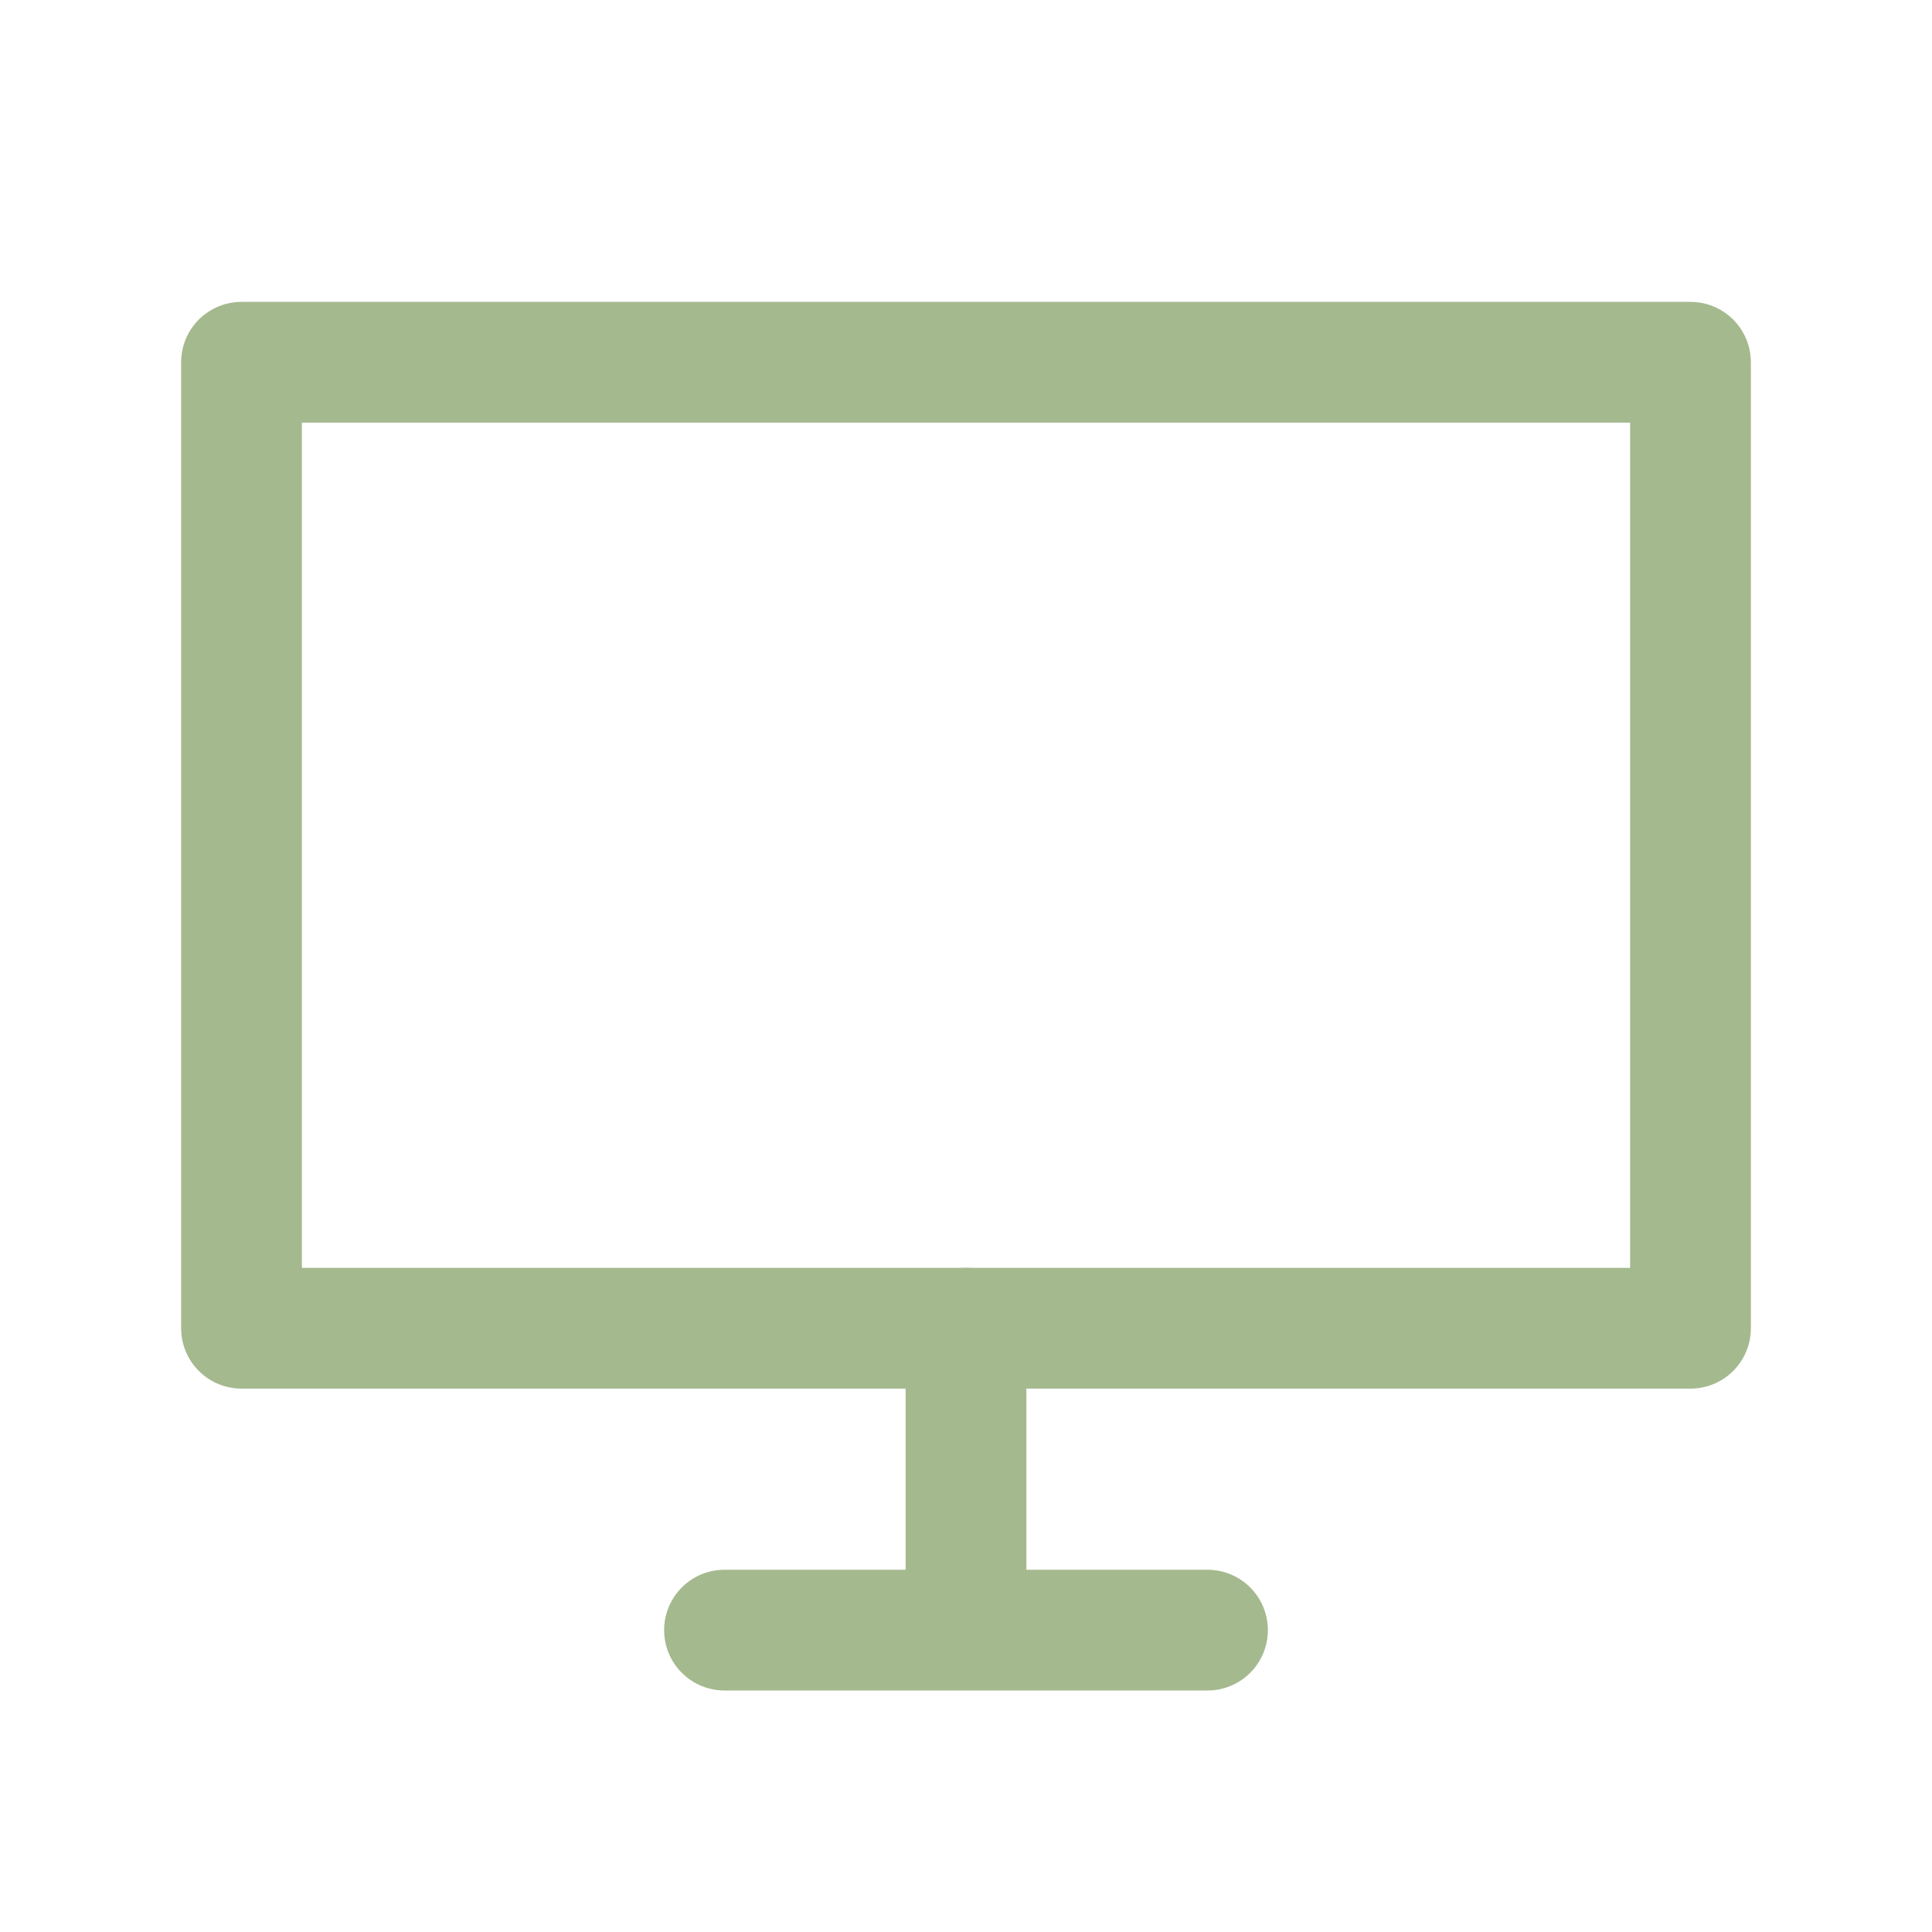
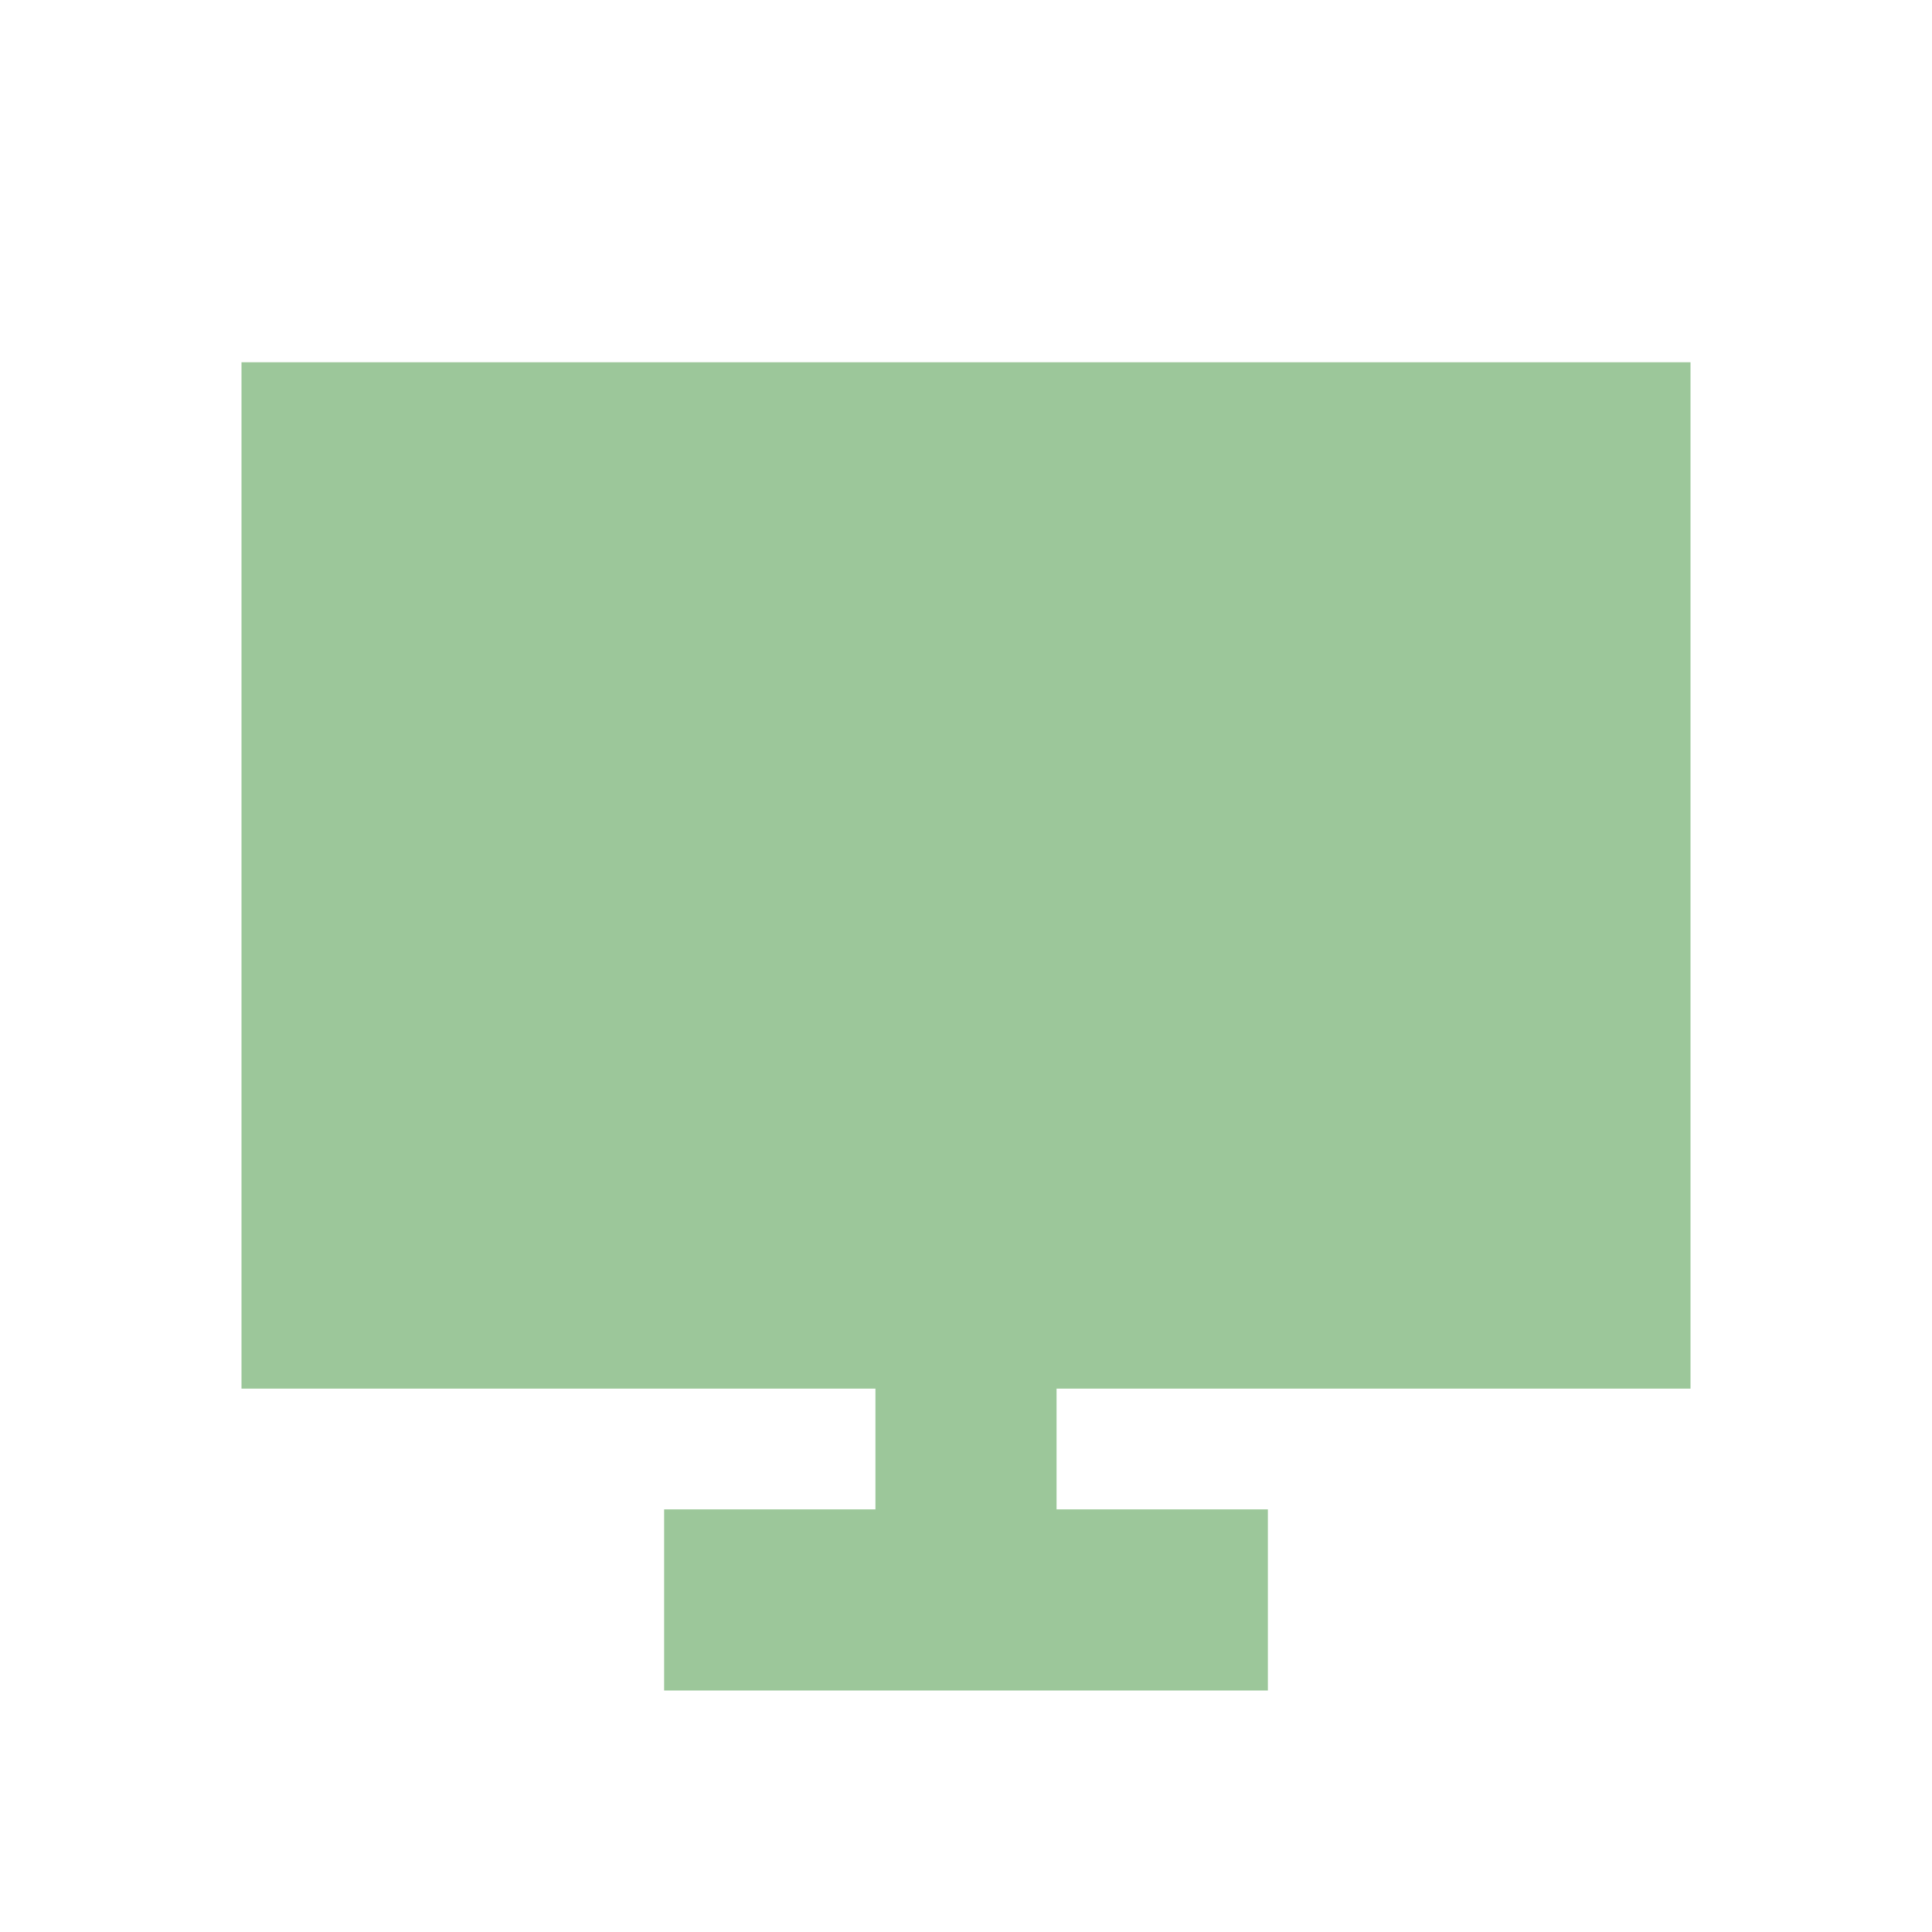
<svg xmlns="http://www.w3.org/2000/svg" viewBox="0 0 16 16" width="16" height="16">
-   <g fill="none" stroke="#a5b98f" stroke-width="1" stroke-linejoin="round" stroke-linecap="round">
-     <rect x="2" y="3" width="12" height="8" />
-     <path d="M6 13.5h4M8 11v2.5" />
-   </g>
+   <path fill="#9cc79a" fill-rule="evenodd" d="M2 3 L14 3 L14 11.5 L2 11.5Z M7.25 11.5 L8.75 11.5 L8.75 12.5 L7.25 12.5Z M5.5 12.5 L10.5 12.5 L10.5 14 L5.5 14Z" />
</svg>
